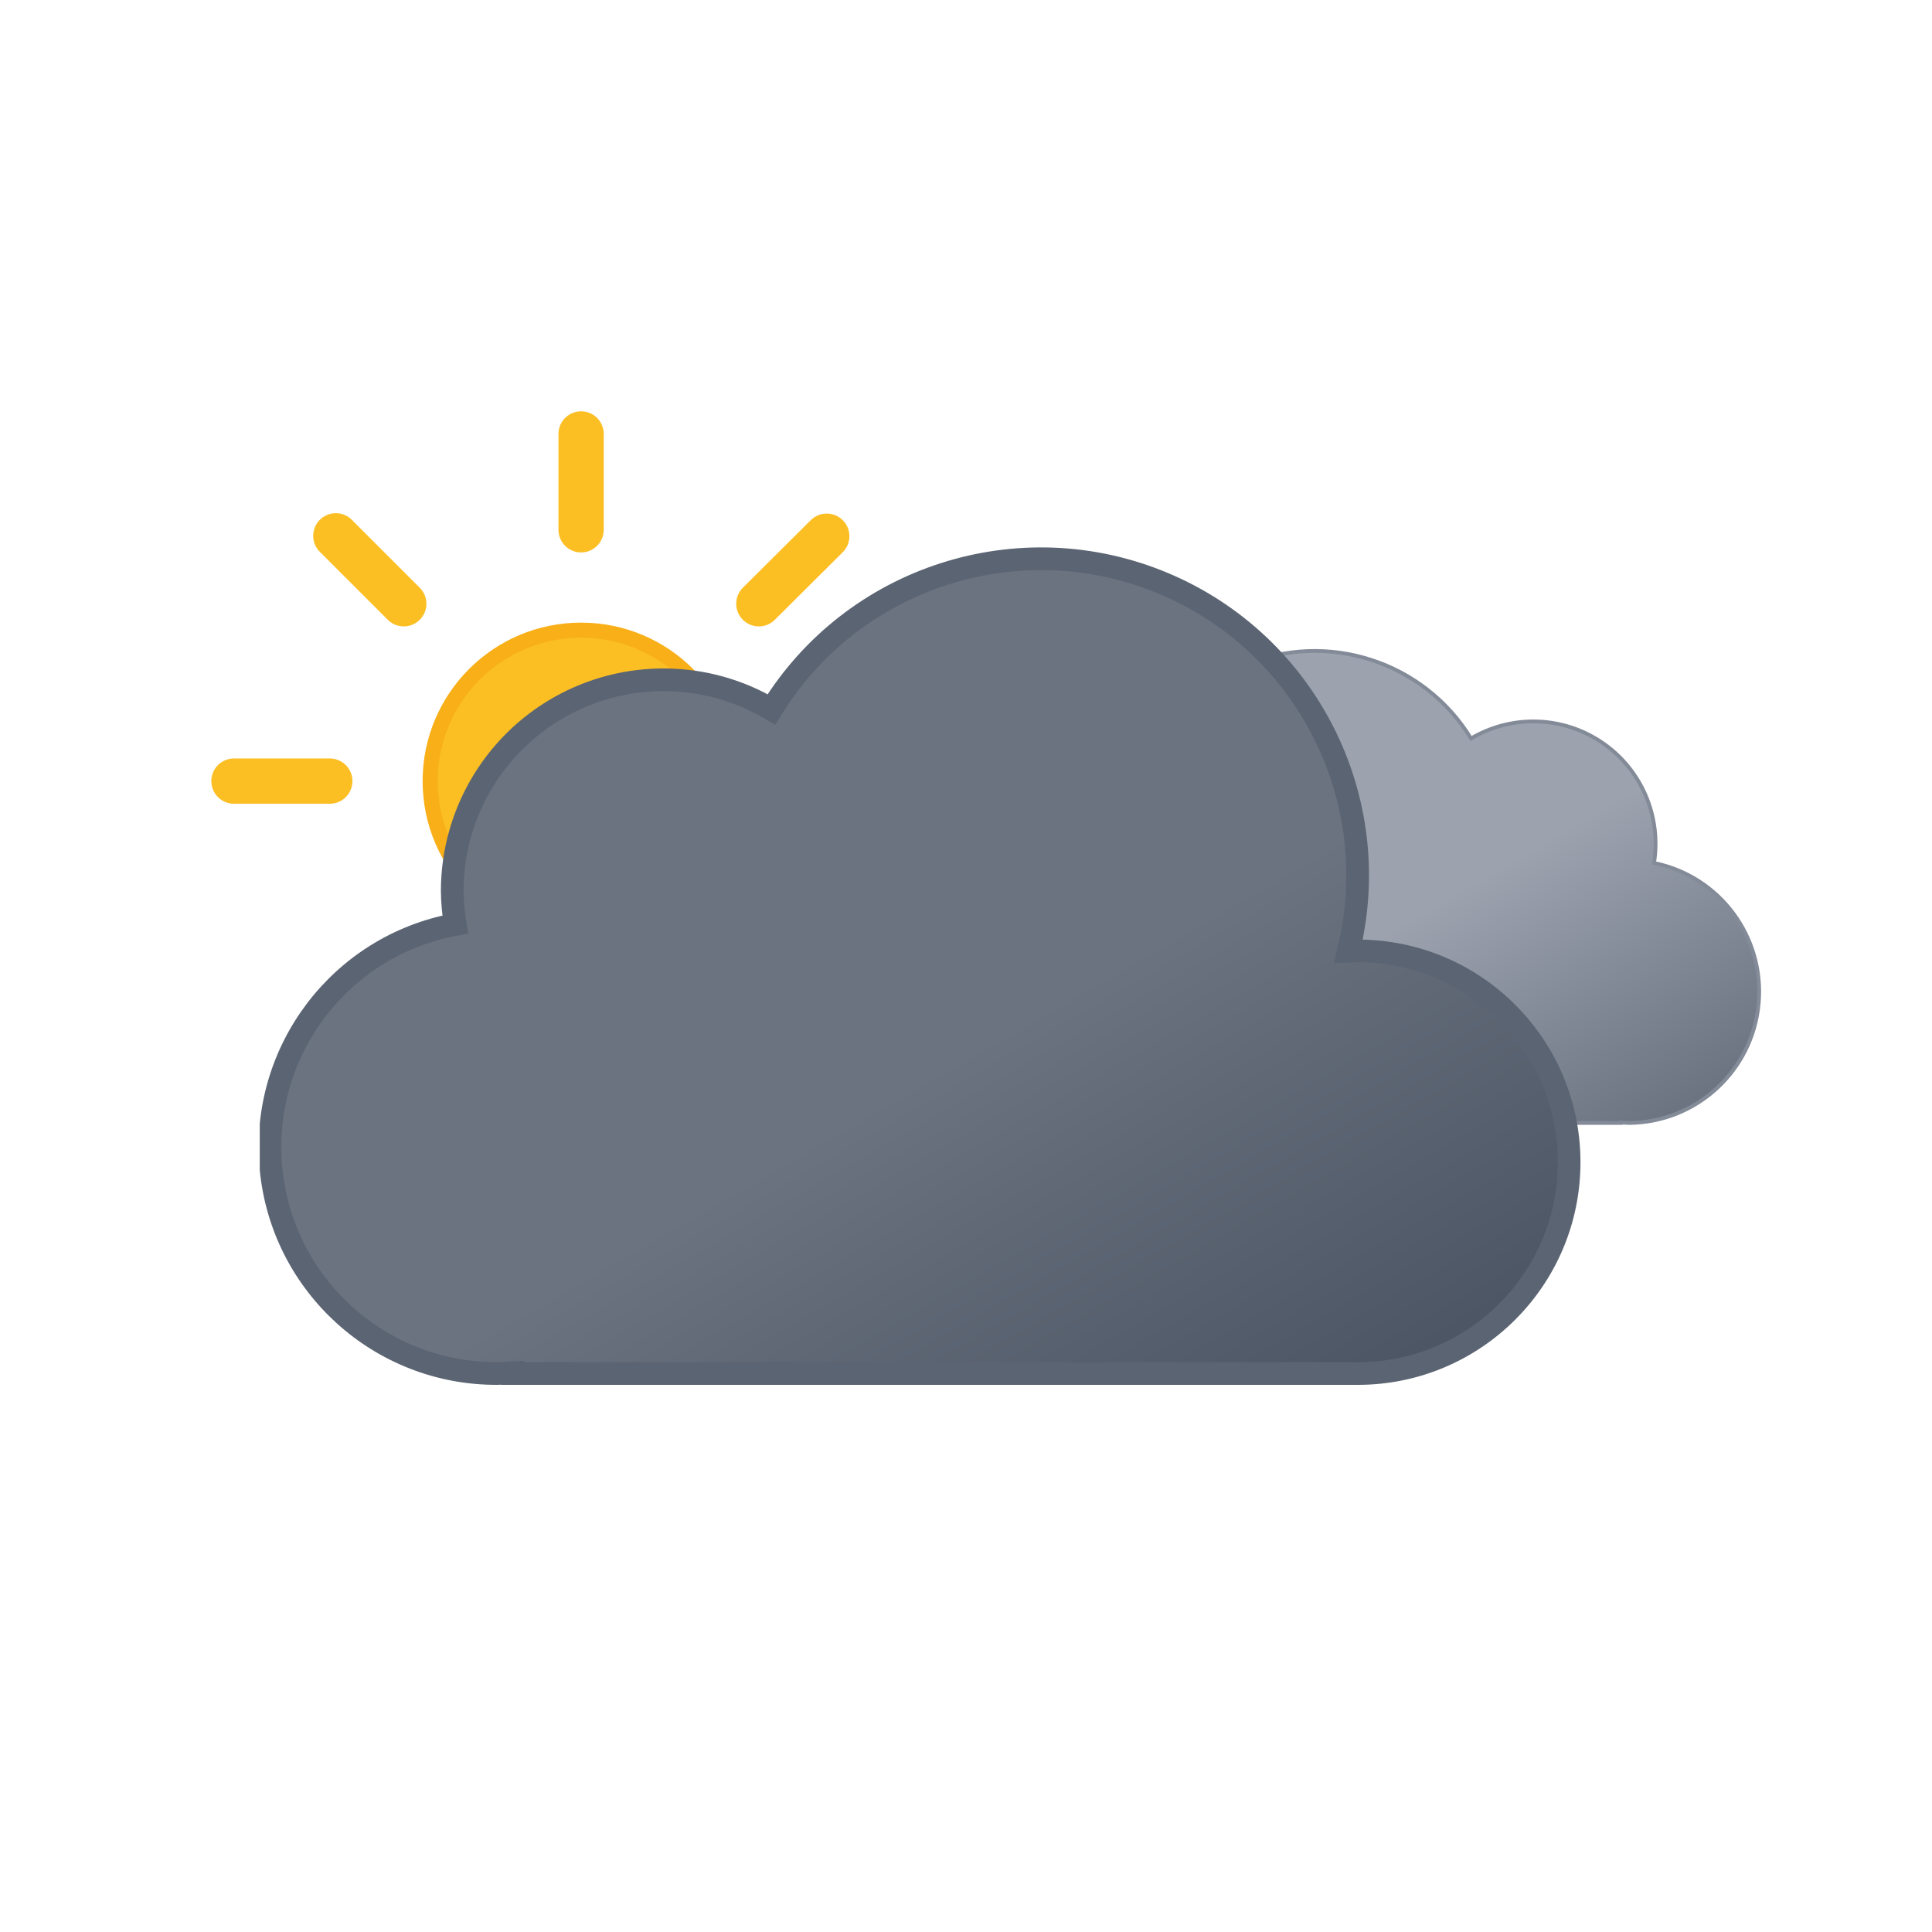
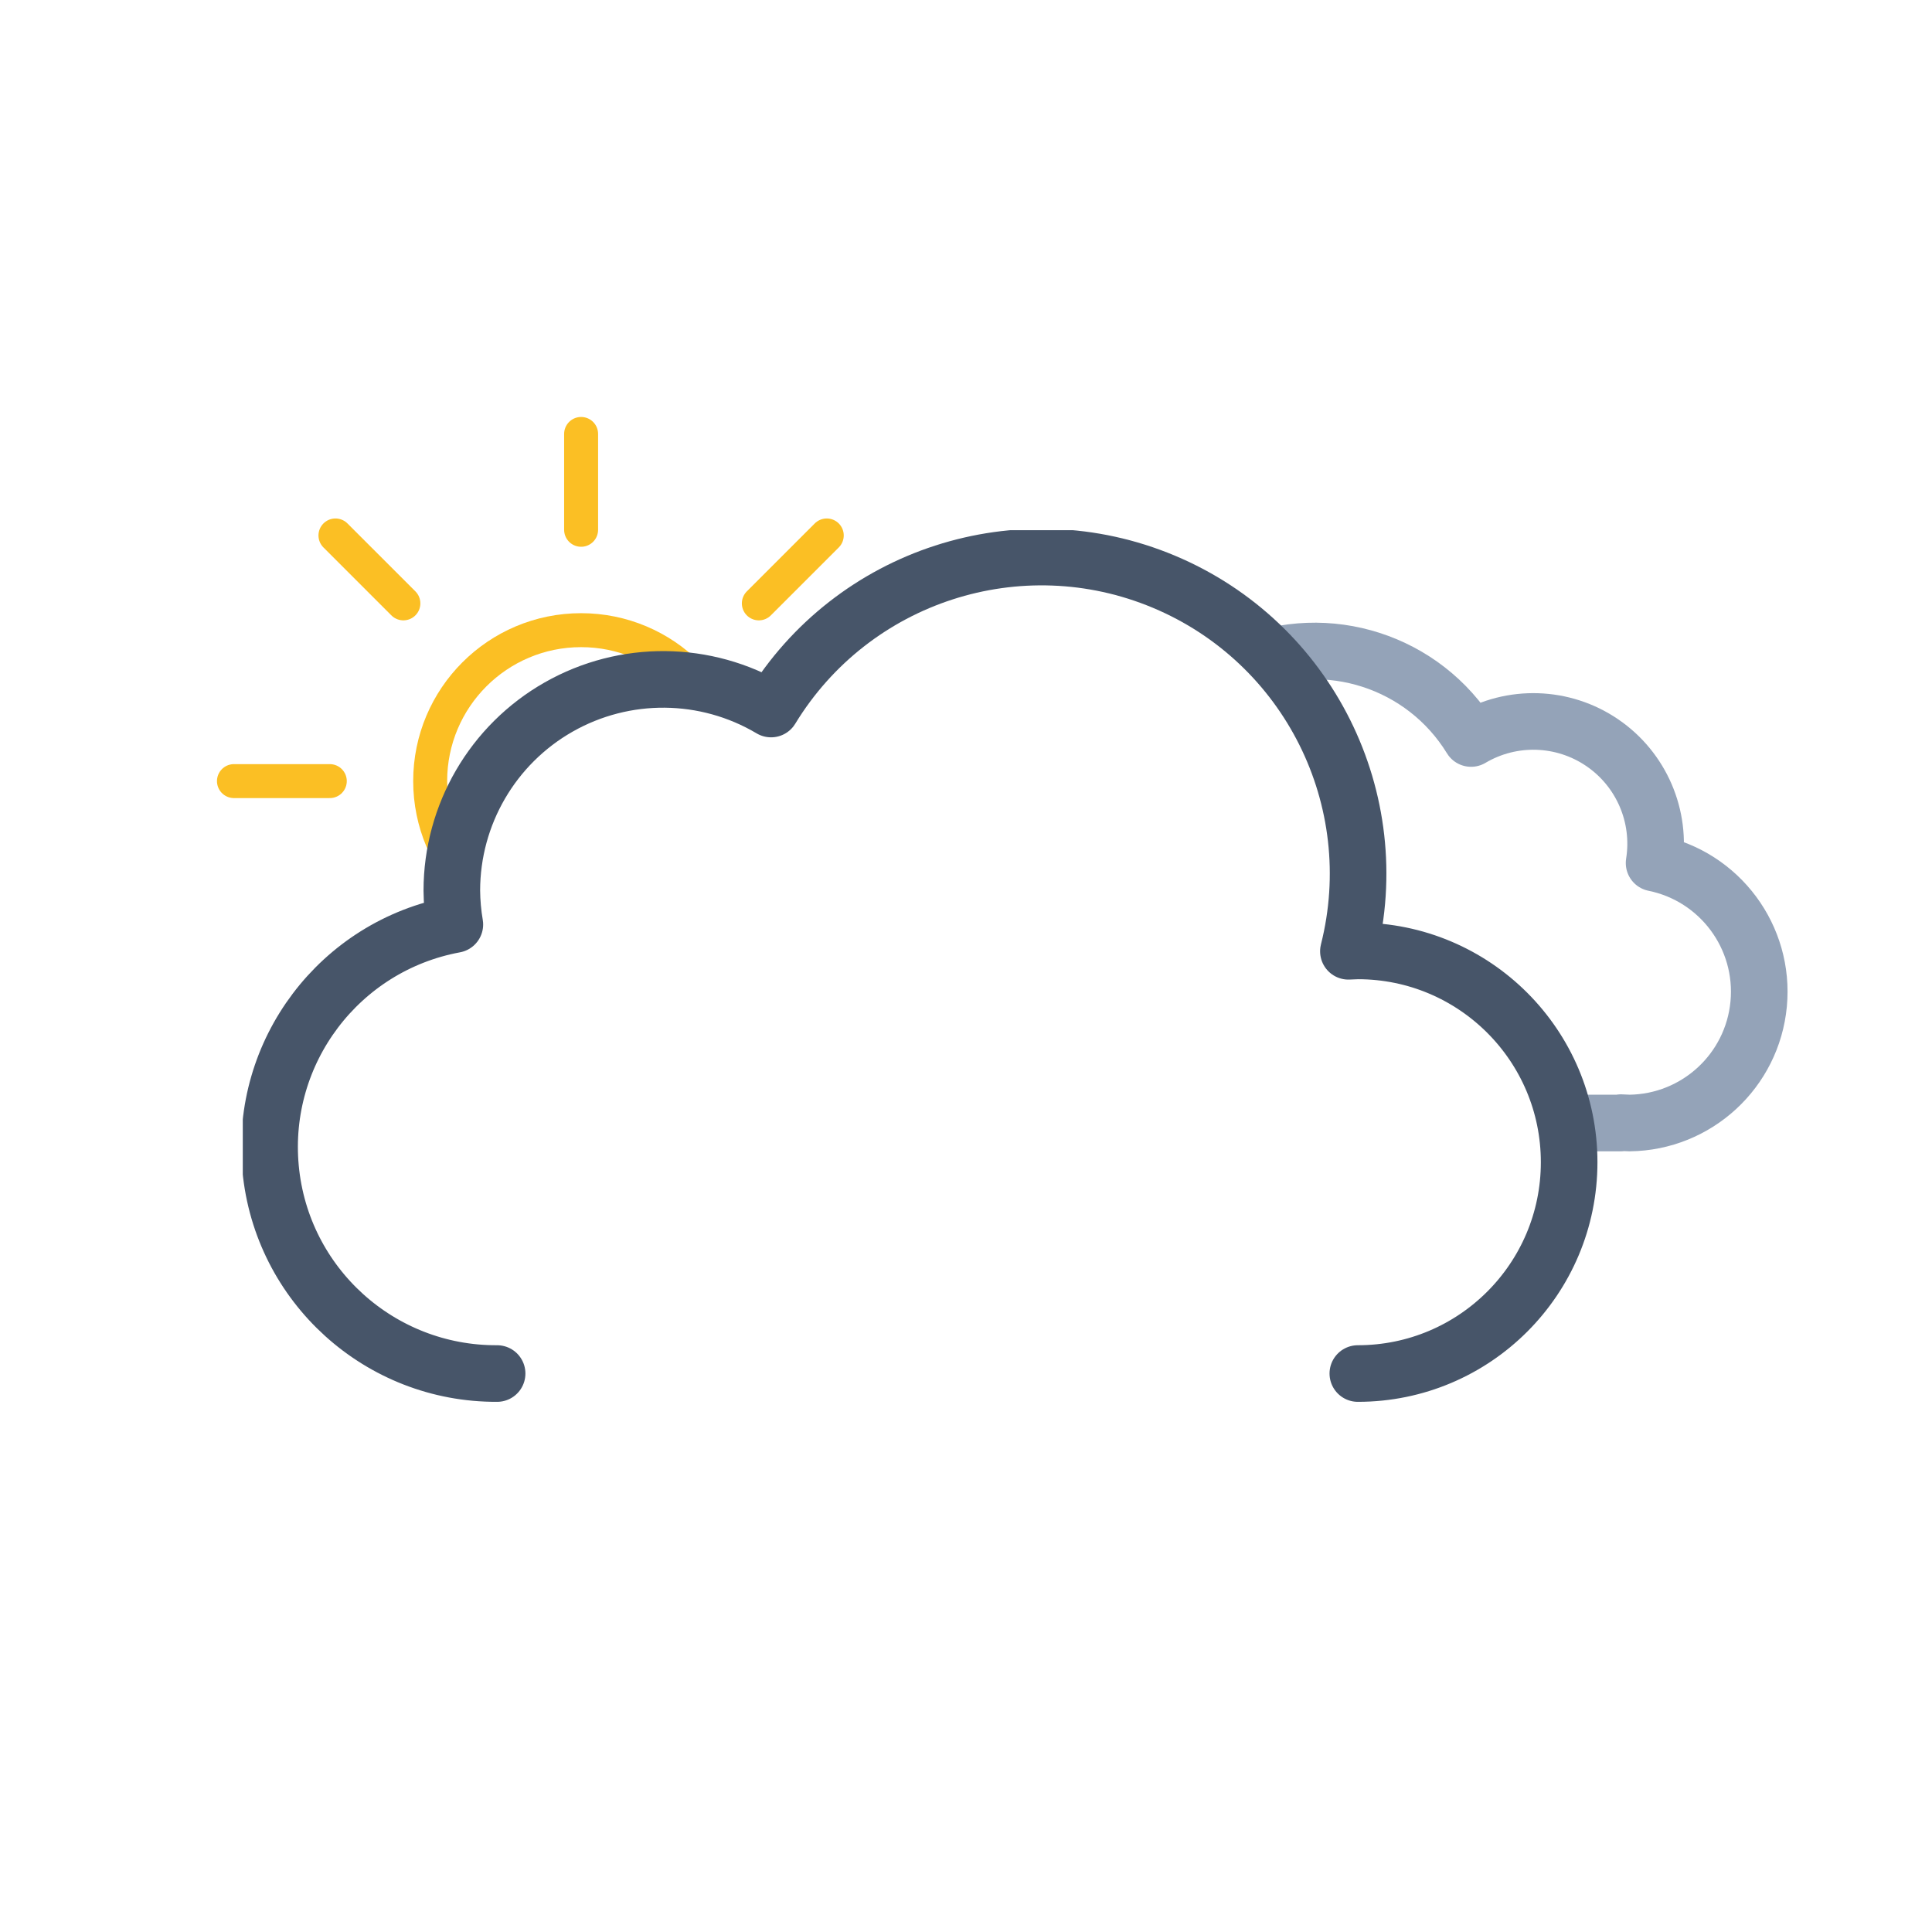
<svg xmlns="http://www.w3.org/2000/svg" xmlns:xlink="http://www.w3.org/1999/xlink" viewBox="0 0 512 512">
  <defs>
-     <symbol id="e" viewBox="0 0 196 196">
-       <circle cx="98" cy="98" r="40" fill="url(#c)" stroke="#f8af18" stroke-miterlimit="10" stroke-width="4" />
-       <path fill="none" stroke="#fbbf24" stroke-linecap="round" stroke-miterlimit="10" stroke-width="12" d="M98 31.4V6m0 184v-25.4M145.1 51l18-17.9M33 163l18-17.9M51 51 33 33m130.1 130.1-18-18M6 98h25.4M190 98h-25.4">
-         <animateTransform additive="sum" attributeName="transform" dur="6s" repeatCount="indefinite" type="rotate" values="0 98 98; 45 98 98" />
+     <symbol id="d" viewBox="0 0 193 193">
+       <circle cx="96.5" cy="96.5" r="40" fill="none" stroke="#fbbf24" stroke-miterlimit="10" stroke-width="9" />
+       <path fill="none" stroke="#fbbf24" stroke-linecap="round" stroke-miterlimit="10" stroke-width="9" d="M96.5 29.9V4.5m0 184v-25.4m47.1-113.7 18-18M31.4 161.6l18-18m0-94.2-18-18m130.2 130.2-18-18M4.5 96.5h25.4m158.6 0h-25.4">
+         <animateTransform additive="sum" attributeName="transform" dur="6s" repeatCount="indefinite" type="rotate" values="0 96.5 96.5; 45 96.5 96.5" />
      </path>
    </symbol>
-     <symbol id="g" viewBox="0 0 200.3 126.1">
-       <path fill="url(#a)" stroke="#848b98" stroke-miterlimit="10" d="M.5 93.2a32.4 32.4 0 0032.4 32.4h129.8v-.1l2.3.1a34.8 34.8 0 006.5-68.9 32.4 32.4 0 00-48.5-33 48.6 48.6 0 00-88.6 37.1h-1.5A32.4 32.4 0 00.5 93.1Z" />
+     <symbol id="f" viewBox="0 0 214.3 140.1">
+       <path fill="none" stroke="#94a3b8" stroke-linejoin="round" stroke-width="15" d="M7.5 100.2a32.4 32.4 0 0032.4 32.4h129.8v-.1l2.3.1a34.8 34.8 0 006.5-68.9 32.4 32.4 0 00-48.5-33 48.6 48.6 0 00-88.6 37.1h-1.5a32.4 32.4 0 00-32.4 32.4Z" />
    </symbol>
-     <symbol id="h" viewBox="0 0 350 222">
-       <path fill="url(#b)" stroke="#5b6472" stroke-miterlimit="10" stroke-width="6" d="m291 107-2.5.1A83.9 83.9 0 00135.6 43 56 56 0 0051 91a56.6 56.6 0 00.8 9A60 60 0 0063 219l4-.2v.2h224a56 56 0 000-112Z" />
+     <symbol id="g" viewBox="0 0 359 231">
+       <path fill="none" stroke="#475569" stroke-linecap="round" stroke-linejoin="round" stroke-width="15" d="M295.5 223.5a56 56 0 000-112l-2.5.1a83.9 83.9 0 00-153-64.2 56 56 0 00-84.6 48.1 56.6 56.6 0 00.8 9 60 60 0 0011.2 119" />
    </symbol>
-     <symbol id="f" overflow="visible" viewBox="0 0 398 222">
-       <use xlink:href="#g" width="200.3" height="126.1" transform="translate(198 27)">
-         <animateTransform additive="sum" attributeName="transform" dur="6s" repeatCount="indefinite" type="translate" values="-9 0; 9 0; -9 0" />
-       </use>
-       <use xlink:href="#h" width="350" height="222">
+     <symbol id="e" overflow="visible" viewBox="0 0 447.7 371.5">
+       <g clip-path="url(#a)">
+         <use xlink:href="#f" width="214.3" height="140.1" transform="translate(195.51 165.01)">
+           <animateTransform additive="sum" attributeName="transform" dur="6s" repeatCount="indefinite" type="translate" values="-9 0; 9 0; -9 0" />
+         </use>
+       </g>
+       <use xlink:href="#g" width="359" height="231" transform="translate(0 140.5)">
        <animateTransform additive="sum" attributeName="transform" dur="6s" repeatCount="indefinite" type="translate" values="-18 0; 18 0; -18 0" />
      </use>
    </symbol>
-     <symbol id="d" overflow="visible" viewBox="0 0 410.8 258">
-       <use xlink:href="#e" width="196" height="196" />
-       <use xlink:href="#f" width="398" height="222" transform="translate(12.84 36)" />
+     <symbol id="c" viewBox="0 0 512 371.5">
+       <g clip-path="url(#b)">
+         <use xlink:href="#d" width="193" height="193" transform="translate(57.5 110.5)" />
+       </g>
+       <use xlink:href="#e" width="447.7" height="371.5" transform="translate(64.34)" />
    </symbol>
-     <linearGradient id="a" x1="52.7" x2="133.4" y1="9.6" y2="149.3" gradientUnits="userSpaceOnUse">
-       <stop offset="0" stop-color="#9ca3af" />
-       <stop offset=".5" stop-color="#9ca3af" />
-       <stop offset="1" stop-color="#6b7280" />
-     </linearGradient>
-     <linearGradient id="b" x1="99.5" x2="232.6" y1="30.7" y2="261.4" gradientUnits="userSpaceOnUse">
-       <stop offset="0" stop-color="#6b7280" />
-       <stop offset=".5" stop-color="#6b7280" />
-       <stop offset="1" stop-color="#4b5563" />
-     </linearGradient>
-     <linearGradient id="c" x1="78" x2="118" y1="63.4" y2="132.7" gradientUnits="userSpaceOnUse">
-       <stop offset="0" stop-color="#fbbf24" />
-       <stop offset=".5" stop-color="#fbbf24" />
-       <stop offset="1" stop-color="#f59e0b" />
-     </linearGradient>
+     <clipPath id="a">
+       <path fill="none" d="M351.5 308a56 56 0 00-56-56l-2.5.1A83.7 83.7 0 00211.5 148V0h236.2v308Z">
+         <animateTransform additive="sum" attributeName="transform" dur="6s" repeatCount="indefinite" type="translate" values="-18 0; 18 0; -18 0" />
+       </path>
+     </clipPath>
+     <clipPath id="b">
+       <path fill="none" d="M276 148a83.8 83.8 0 00-71.4 40 56 56 0 00-84.6 48 56.6 56.6 0 00.8 9A60 60 0 0072 304H0V0h276Z">
+         <animateTransform additive="sum" attributeName="transform" dur="6s" repeatCount="indefinite" type="translate" values="-18 0; 18 0; -18 0" />
+       </path>
+     </clipPath>
  </defs>
-   <use xlink:href="#d" width="410.8" height="258" transform="translate(56 109)" />
+   <use xlink:href="#c" width="512" height="371.5" />
</svg>
